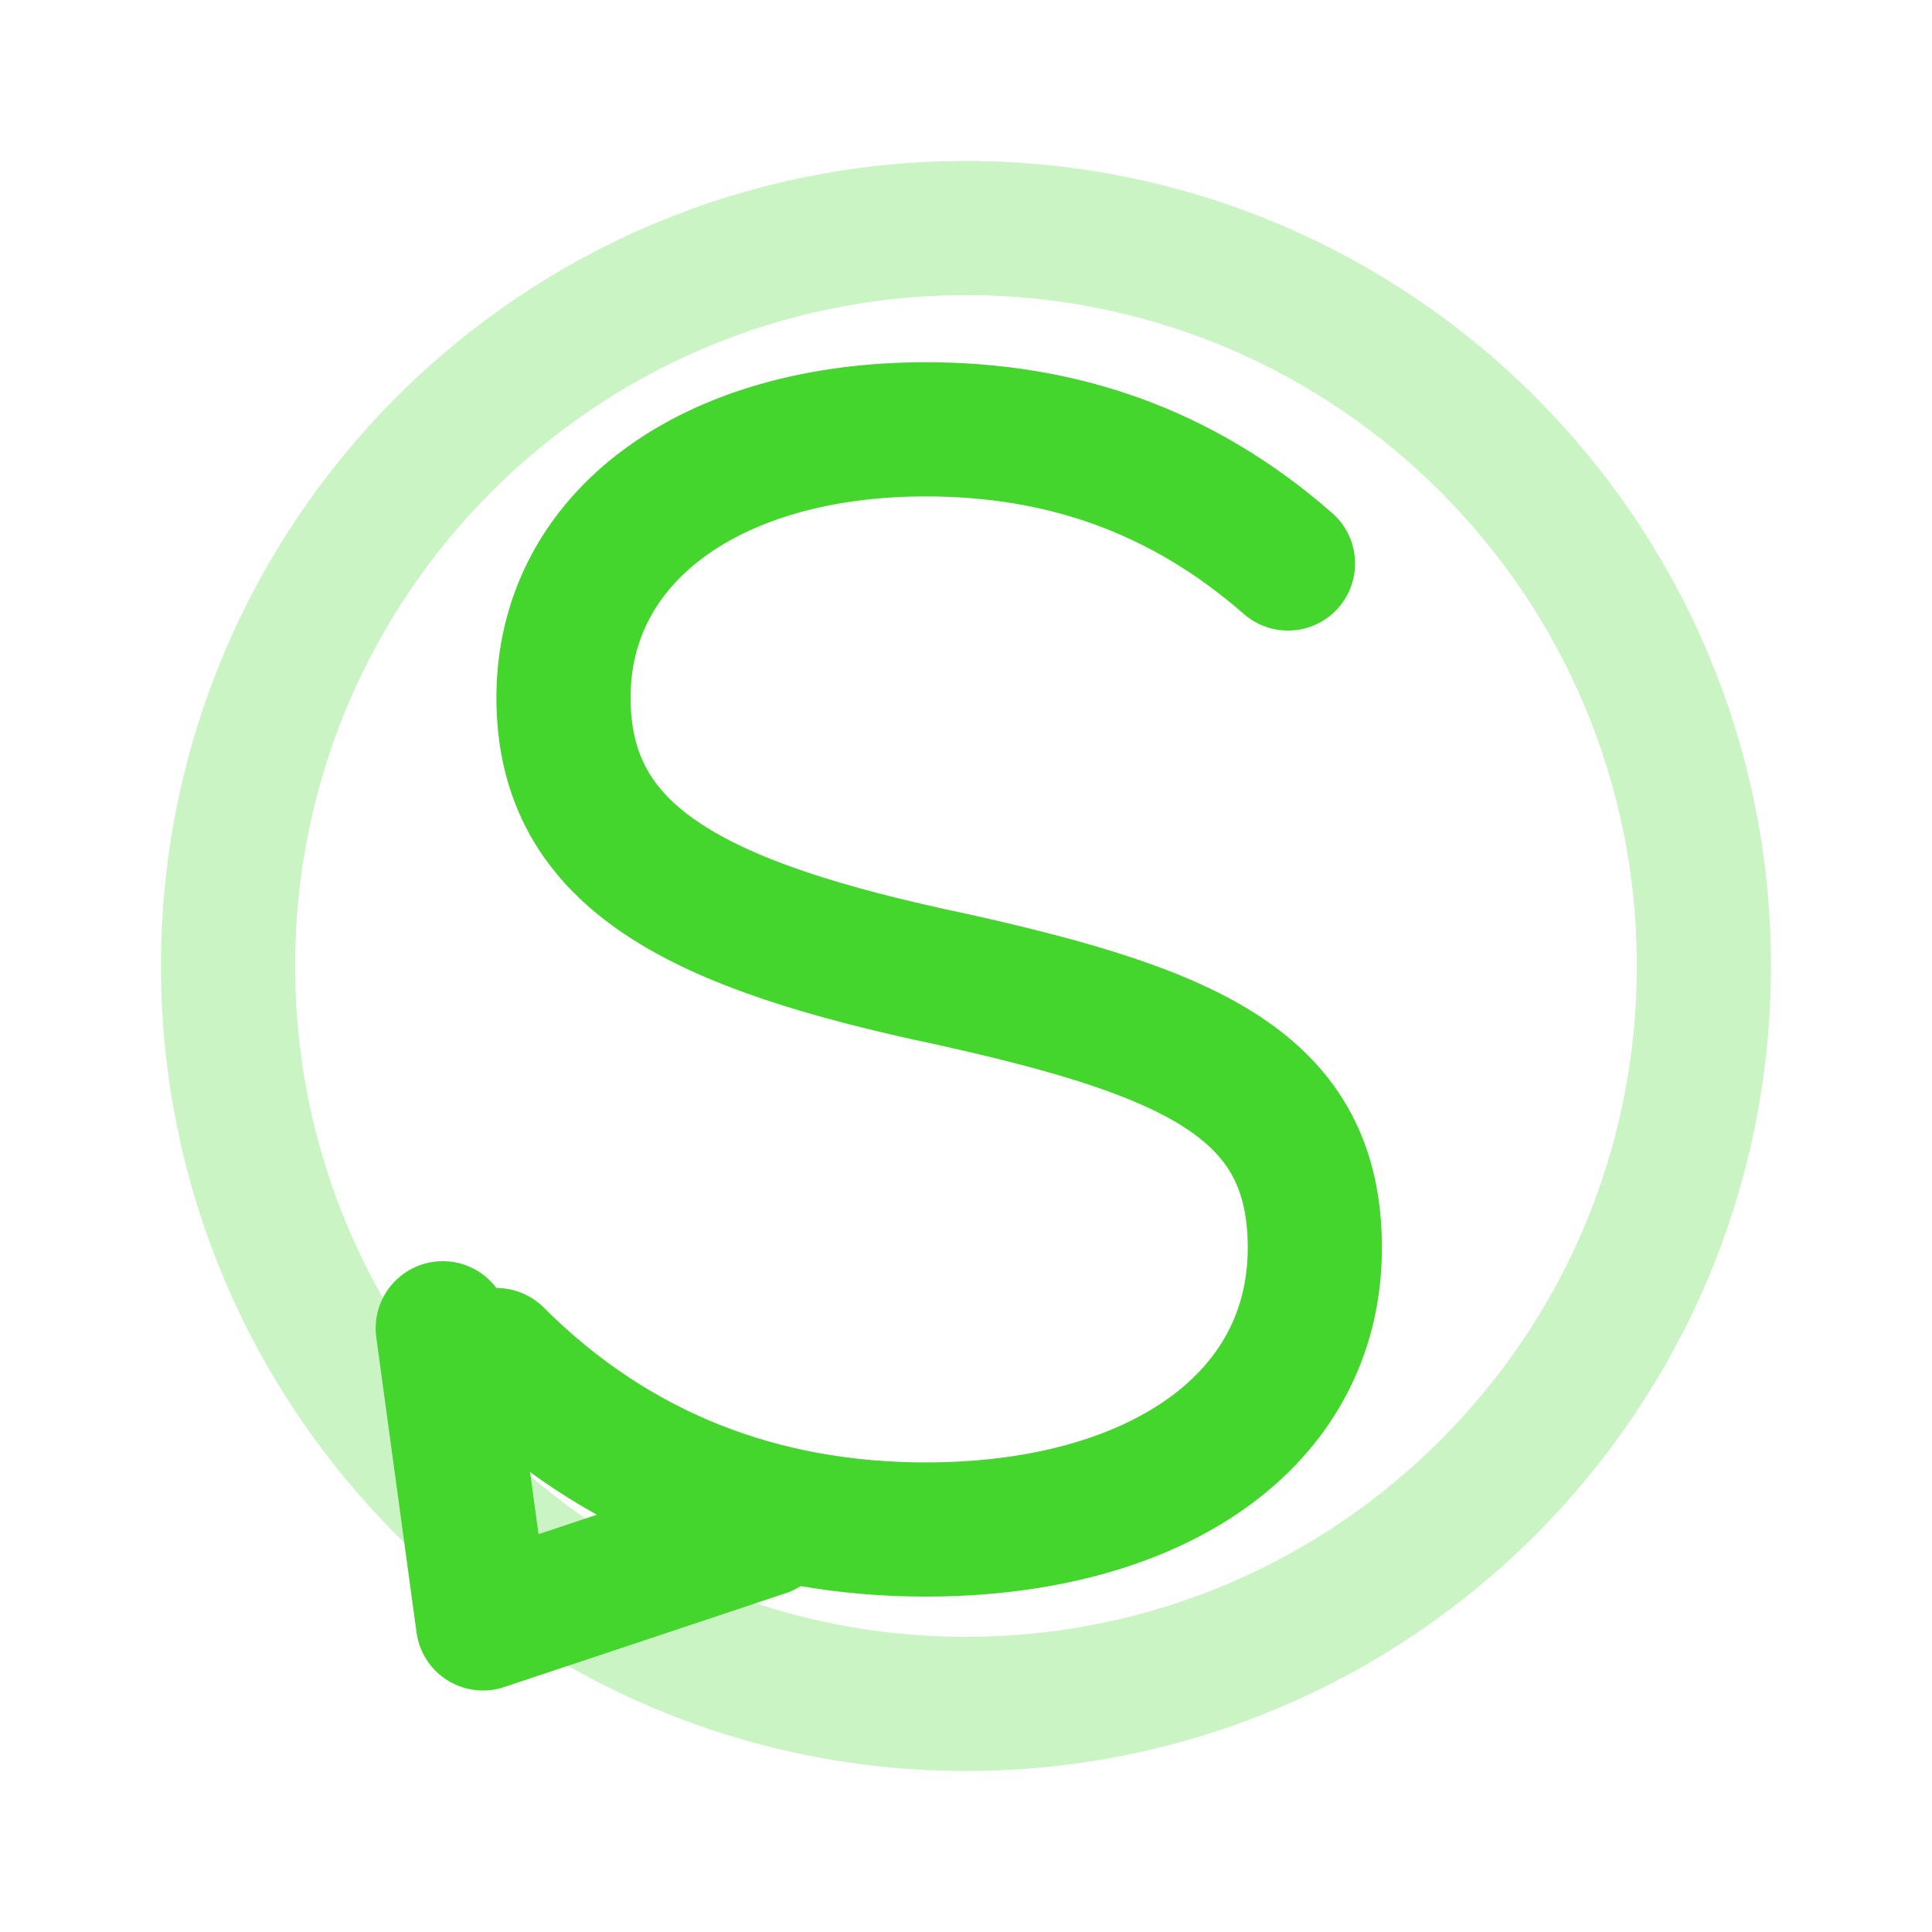
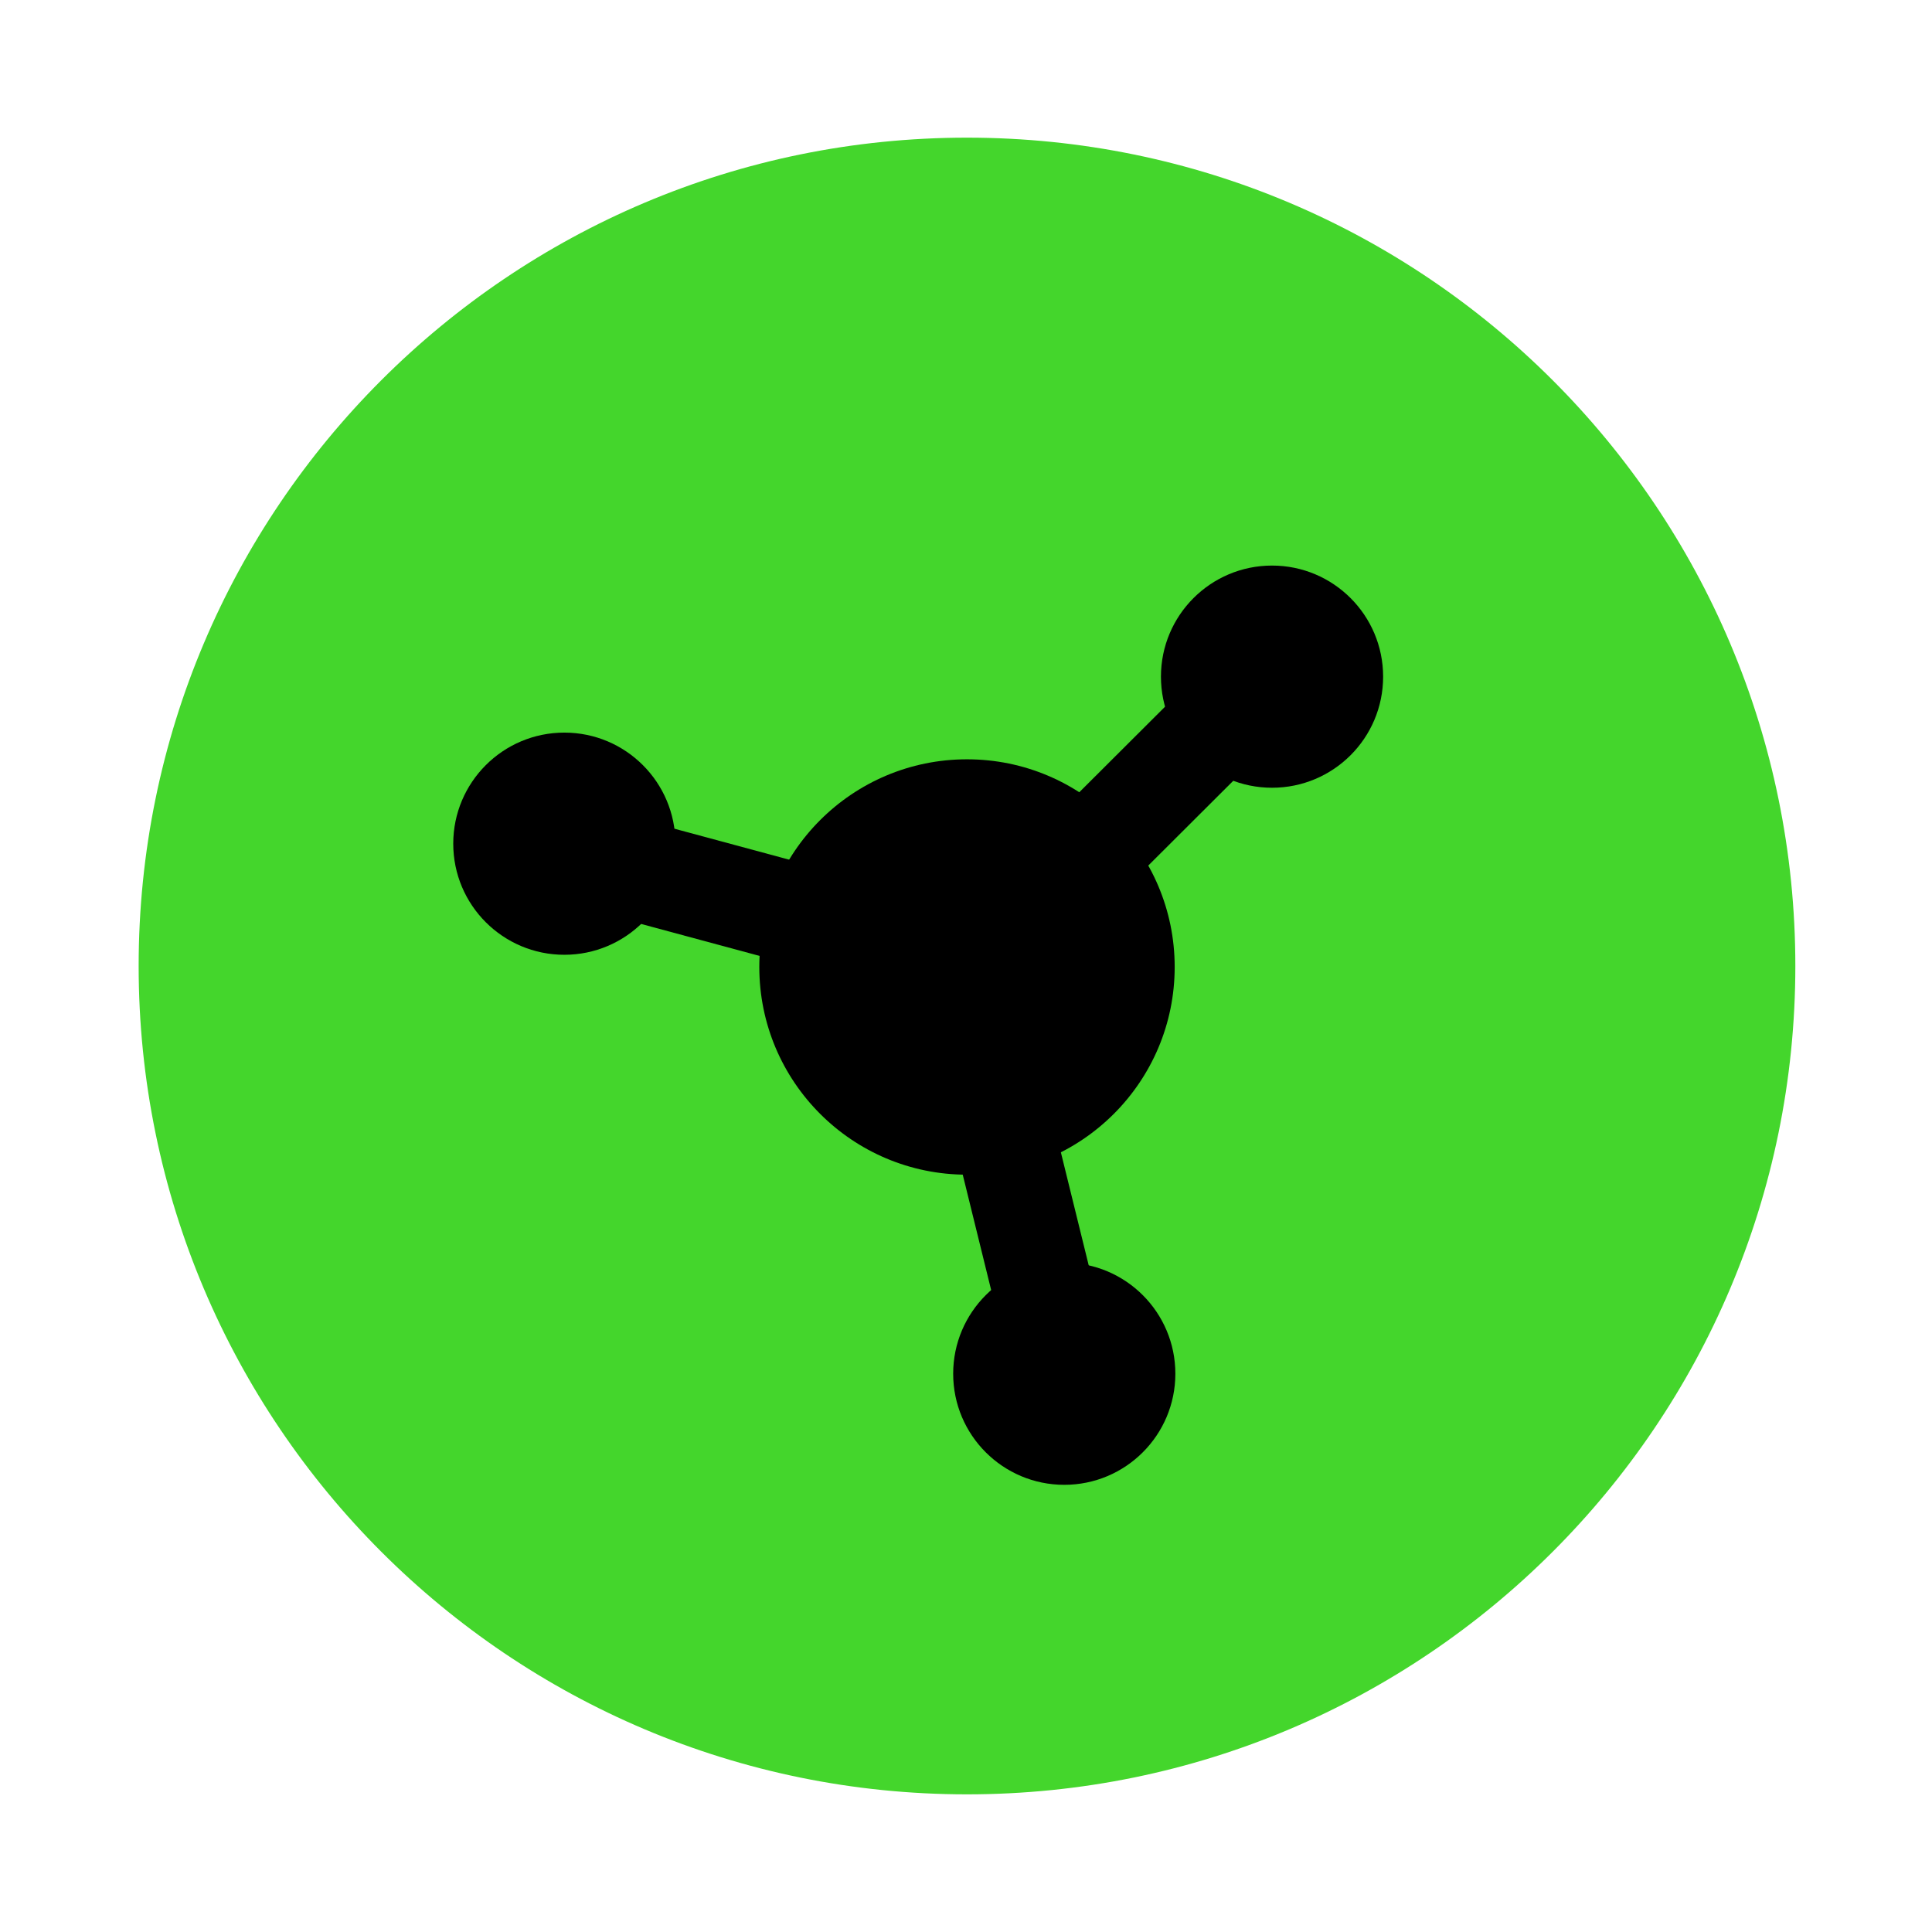
- <svg xmlns="http://www.w3.org/2000/svg" viewBox="0 0 144 144" role="img" aria-label="SynapseDeck">
-   <g fill="none" stroke="#44D62C" stroke-width="10" stroke-linecap="round" stroke-linejoin="round">
-     <circle cx="72" cy="72" r="55" opacity="0.28" />
-     <path d="M96 42c-8-7-17-10-27-10-16 0-27 8-27 20 0 12 10 17 29 21 18 4 27 8 27 20 0 13-12 21-29 21-12 0-23-4-32-13" />
-     <path d="M33 99l3 22 21-7" />
+ <svg xmlns="http://www.w3.org/2000/svg" width="100%" height="100%" viewBox="0 0 2000 2000" version="1.1" xml:space="preserve" style="fill-rule:evenodd;clip-rule:evenodd;stroke-linecap:square;stroke-linejoin:round;stroke-miterlimit:1.5;">
+   <g id="Layer1">
+     <g id="Outer" transform="matrix(0.999317,0,0,0.999317,0.684082,0.683379)">
+       <circle cx="1001.028" cy="1000" r="858.086" style="fill:#44d62c;" />
+     </g>
+     <g id="Inner" transform="matrix(1.000416,0,0,1.000416,0.611295,0.611295)">
+       <circle cx="1000" cy="1000" r="214.911" />
+     </g>
+     <g transform="matrix(1.053381,0,0,1.053381,-69.86952,-34.2461)">
+       <circle cx="1316.405" cy="697.486" r="109.172" />
+     </g>
+     <g transform="matrix(1.053381,0,0,1.053381,-802.4755,138.6702)">
+       <circle cx="1316.405" cy="697.486" r="109.172" />
+     </g>
+     <g transform="matrix(1.053381,0,0,1.053381,-284.9514,687.3667)">
+       <circle cx="1316.405" cy="697.486" r="109.172" />
+     </g>
+     <path d="M1077.005,1324.589L1048.942,1210.62" style="fill:none;stroke:#000;stroke-width:104.17px;" />
+     <g transform="matrix(1,0,0,1,2,1)">
+       <path d="M1156.059,852.009L1231.103,777.153" style="fill:none;stroke:#000;stroke-width:104.17px;" />
+     </g>
+     <path d="M794.821,937.907L690.314,909.706" style="fill:none;stroke:#000;stroke-width:104.17px;" />
  </g>
</svg>
